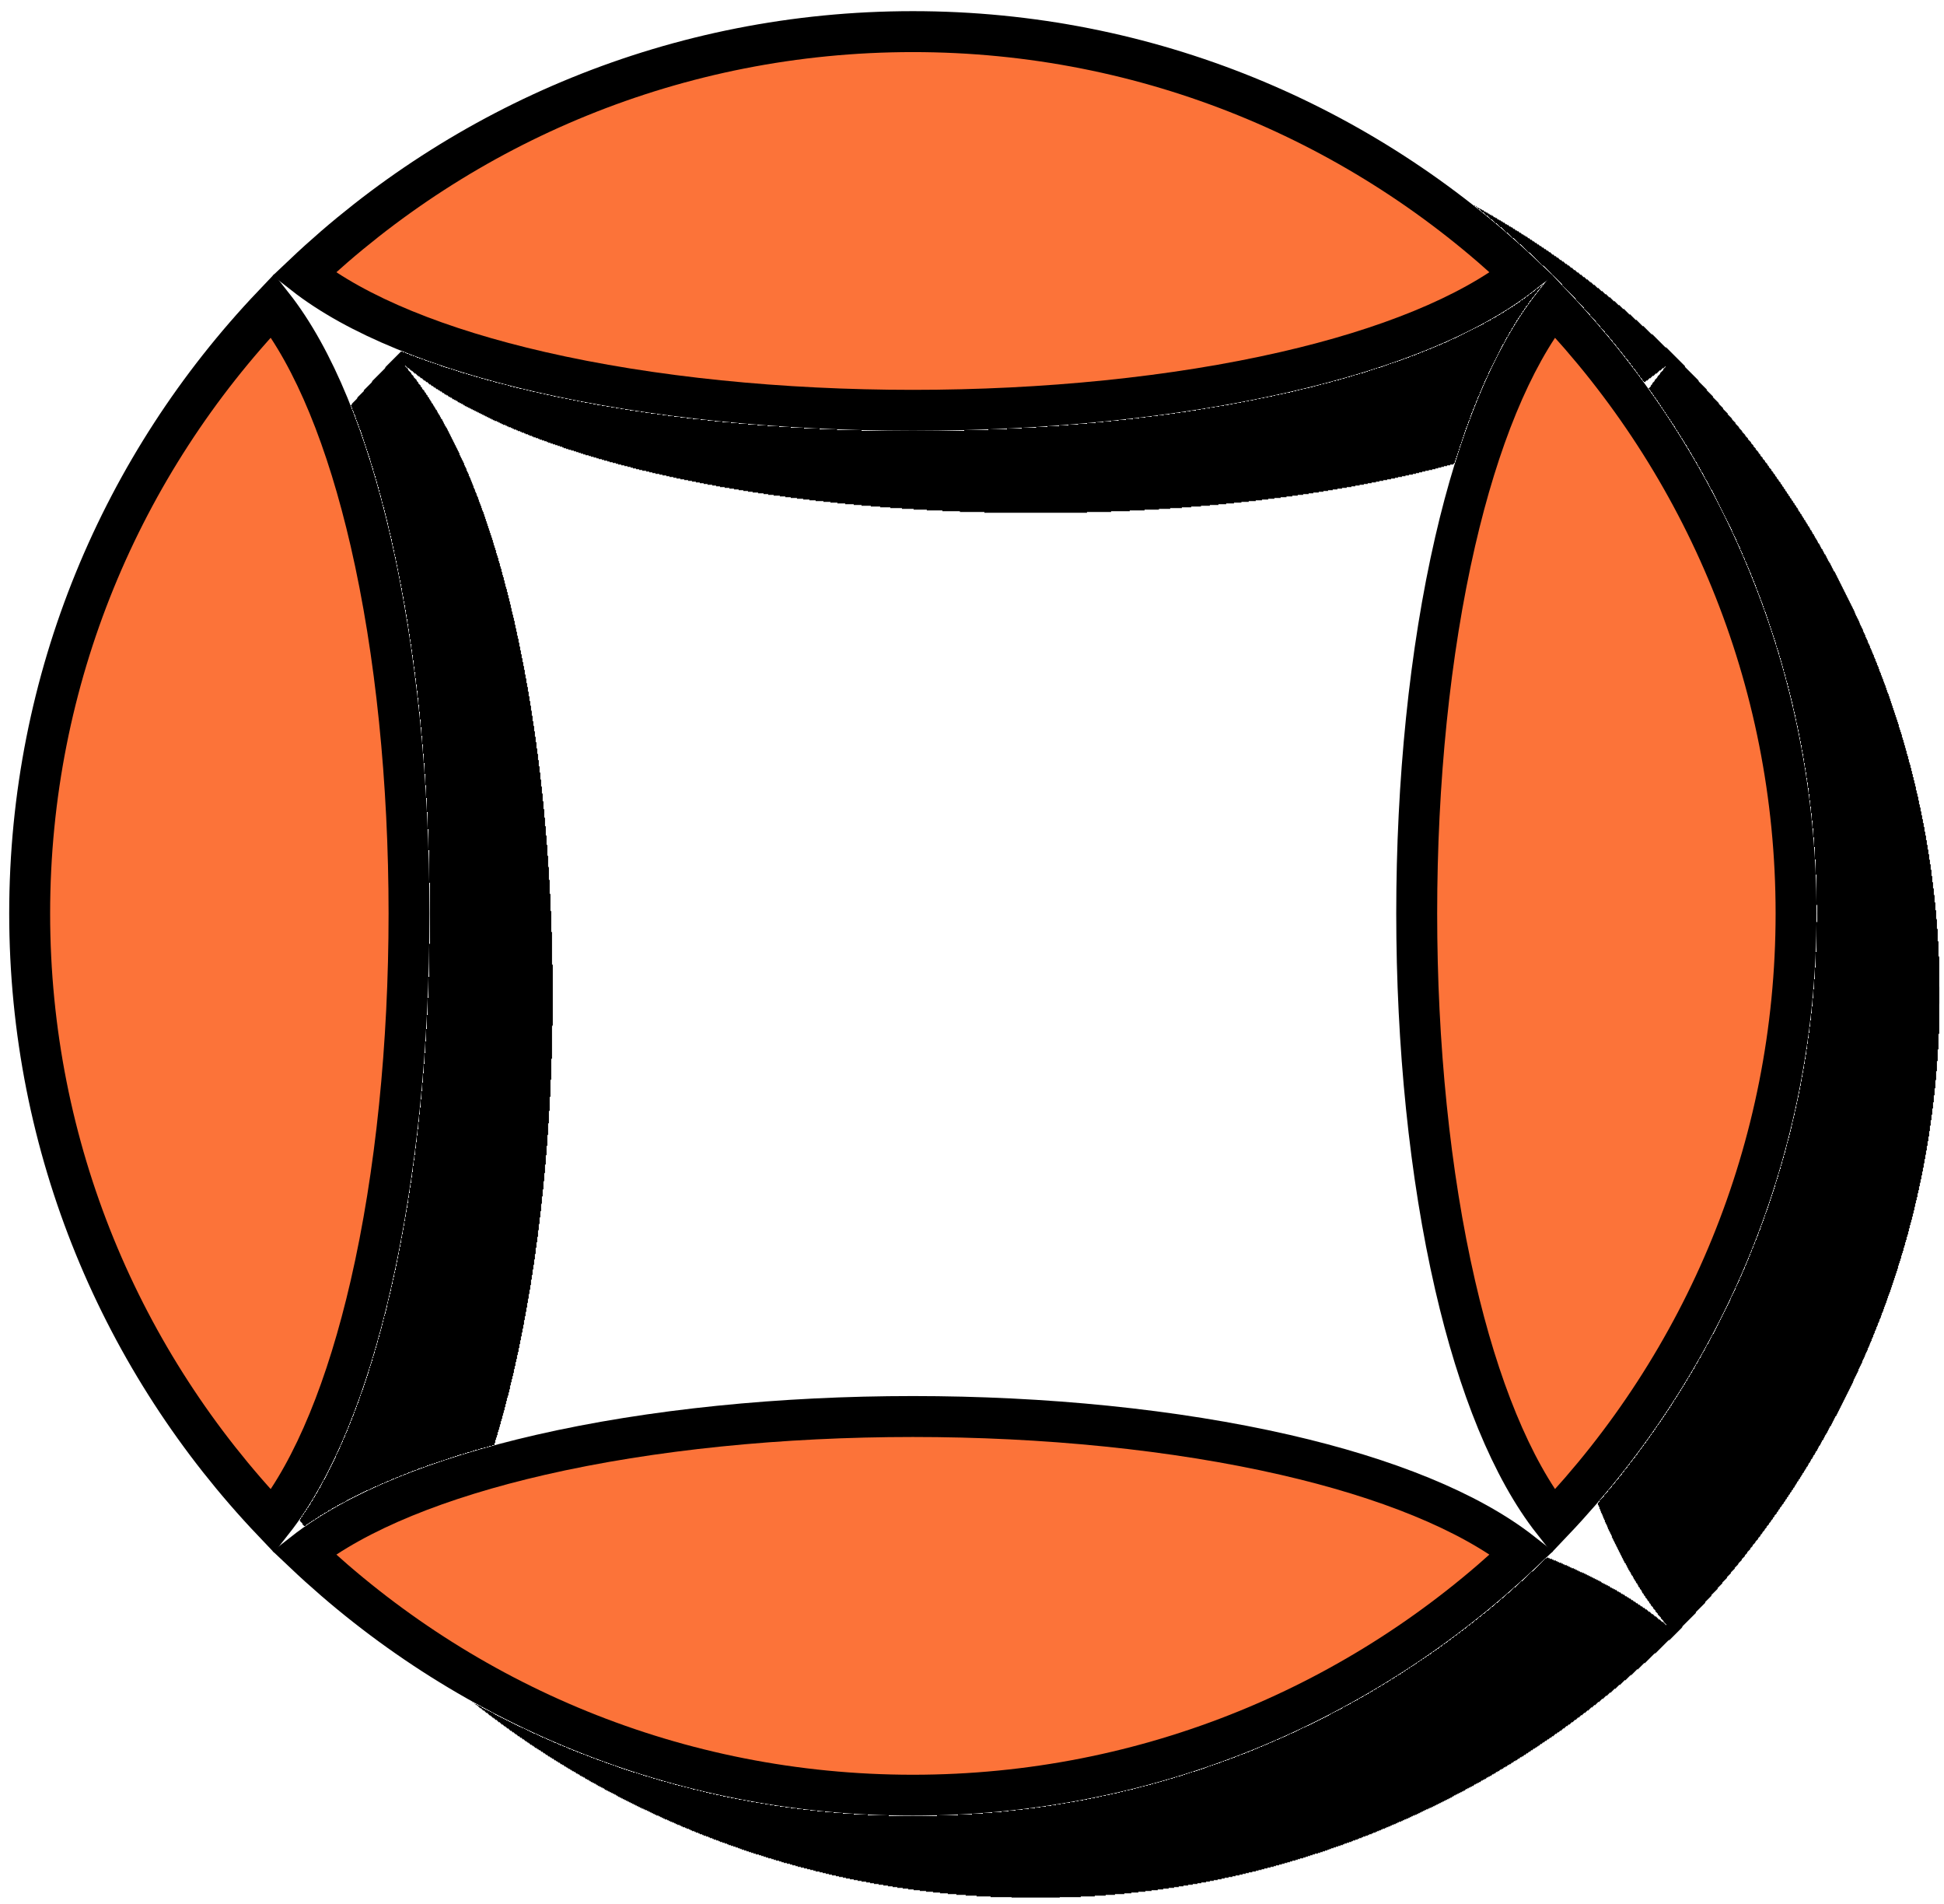
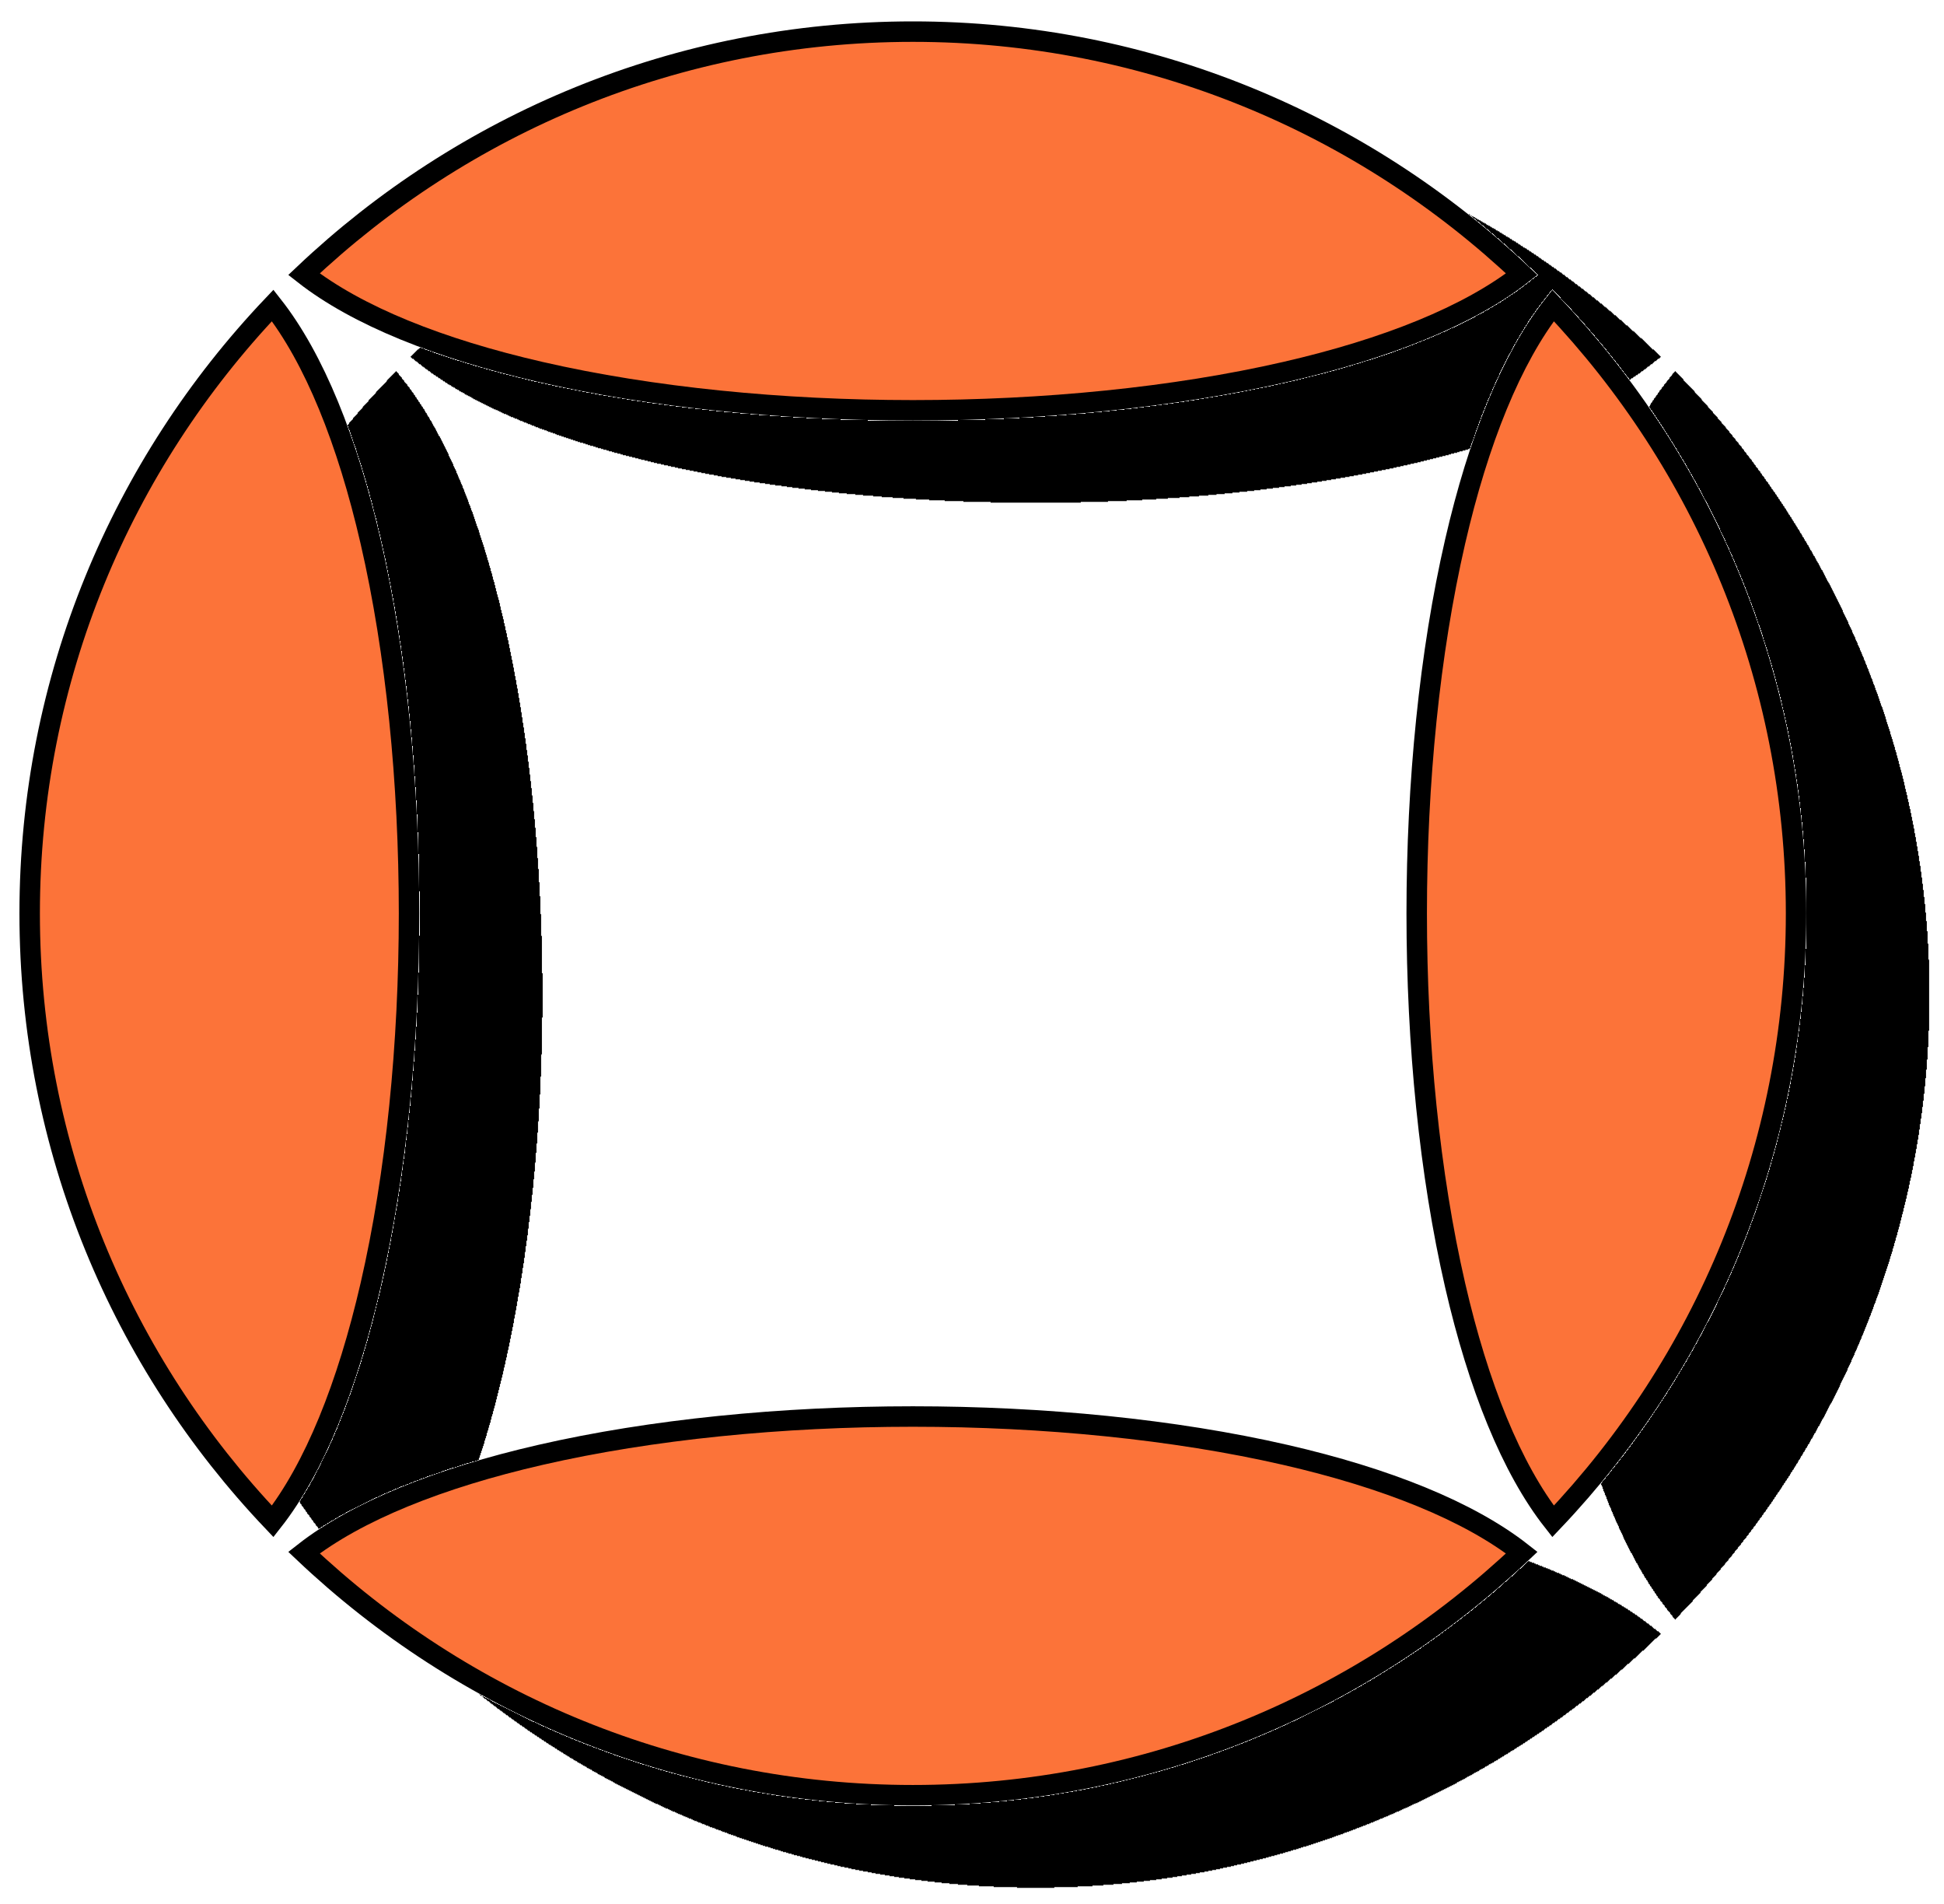
<svg xmlns="http://www.w3.org/2000/svg" width="95" height="93" viewBox="0 0 95 93" fill="none">
  <g filter="url(#filter0_d_60_1227)">
-     <path d="M1.45 44.627C1.45 33.117 5.969 22.663 13.325 14.924C15.359 17.509 16.977 21.539 18.11 26.455C19.36 31.876 19.989 38.242 19.989 44.627C19.989 51.011 19.36 57.377 18.11 62.798C16.977 67.715 15.359 71.745 13.325 74.33C5.969 66.591 1.45 56.137 1.45 44.627Z" fill="#FC7339" stroke="black" stroke-width="2" />
-     <path d="M44.611 1.545C56.141 1.545 66.613 6.055 74.366 13.397C71.776 15.426 67.74 17.041 62.816 18.171C57.385 19.419 51.007 20.047 44.611 20.047C38.215 20.047 31.837 19.419 26.406 18.171C21.482 17.041 17.445 15.426 14.855 13.397C22.608 6.055 33.08 1.545 44.611 1.545Z" fill="#FC7339" stroke="black" stroke-width="2" />
-     <path d="M87.771 44.627C87.771 56.137 83.252 66.591 75.896 74.33C73.862 71.745 72.244 67.715 71.111 62.798C69.862 57.377 69.232 51.011 69.232 44.627C69.232 38.242 69.862 31.876 71.111 26.455C72.244 21.539 73.862 17.509 75.896 14.924C83.252 22.663 87.771 33.117 87.771 44.627Z" fill="#FC7339" stroke="black" stroke-width="2" />
-     <path d="M44.611 87.709C33.08 87.709 22.608 83.199 14.855 75.857C17.445 73.828 21.482 72.213 26.406 71.082C31.837 69.835 38.215 69.207 44.611 69.207C51.007 69.207 57.385 69.835 62.816 71.082C67.74 72.213 71.776 73.828 74.366 75.857C66.613 83.199 56.141 87.709 44.611 87.709Z" fill="#FC7339" stroke="black" stroke-width="2" />
+     <path d="M1.45 44.627C1.45 33.117 5.969 22.663 13.325 14.924C15.359 17.509 16.977 21.539 18.11 26.455C19.36 31.876 19.989 38.242 19.989 44.627C19.989 51.011 19.36 57.377 18.11 62.798C16.977 67.715 15.359 71.745 13.325 74.33C5.969 66.591 1.45 56.137 1.45 44.627Z" fill="#FC7339" stroke="black" strokeWidth="2" />
+     <path d="M44.611 1.545C56.141 1.545 66.613 6.055 74.366 13.397C71.776 15.426 67.74 17.041 62.816 18.171C57.385 19.419 51.007 20.047 44.611 20.047C38.215 20.047 31.837 19.419 26.406 18.171C21.482 17.041 17.445 15.426 14.855 13.397C22.608 6.055 33.08 1.545 44.611 1.545Z" fill="#FC7339" stroke="black" strokeWidth="2" />
+     <path d="M87.771 44.627C87.771 56.137 83.252 66.591 75.896 74.33C73.862 71.745 72.244 67.715 71.111 62.798C69.862 57.377 69.232 51.011 69.232 44.627C69.232 38.242 69.862 31.876 71.111 26.455C72.244 21.539 73.862 17.509 75.896 14.924C83.252 22.663 87.771 33.117 87.771 44.627Z" fill="#FC7339" stroke="black" strokeWidth="2" />
+     <path d="M44.611 87.709C33.08 87.709 22.608 83.199 14.855 75.857C17.445 73.828 21.482 72.213 26.406 71.082C31.837 69.835 38.215 69.207 44.611 69.207C51.007 69.207 57.385 69.835 62.816 71.082C67.74 72.213 71.776 73.828 74.366 75.857C66.613 83.199 56.141 87.709 44.611 87.709Z" fill="#FC7339" stroke="black" strokeWidth="2" />
  </g>
  <defs>
    <filter id="filter0_d_60_1227" x="0.45" y="0.545" width="94.321" height="92.164" filterUnits="userSpaceOnUse" color-interpolation-filters="sRGB">
      <feFlood flood-opacity="0" result="BackgroundImageFix" />
      <feColorMatrix in="SourceAlpha" type="matrix" values="0 0 0 0 0 0 0 0 0 0 0 0 0 0 0 0 0 0 127 0" result="hardAlpha" />
      <feOffset dx="6" dy="4" />
      <feComposite in2="hardAlpha" operator="out" />
      <feColorMatrix type="matrix" values="0 0 0 0 0 0 0 0 0 0 0 0 0 0 0 0 0 0 1 0" />
      <feBlend mode="normal" in2="BackgroundImageFix" result="effect1_dropShadow_60_1227" />
      <feBlend mode="normal" in="SourceGraphic" in2="effect1_dropShadow_60_1227" result="shape" />
    </filter>
  </defs>
</svg>
